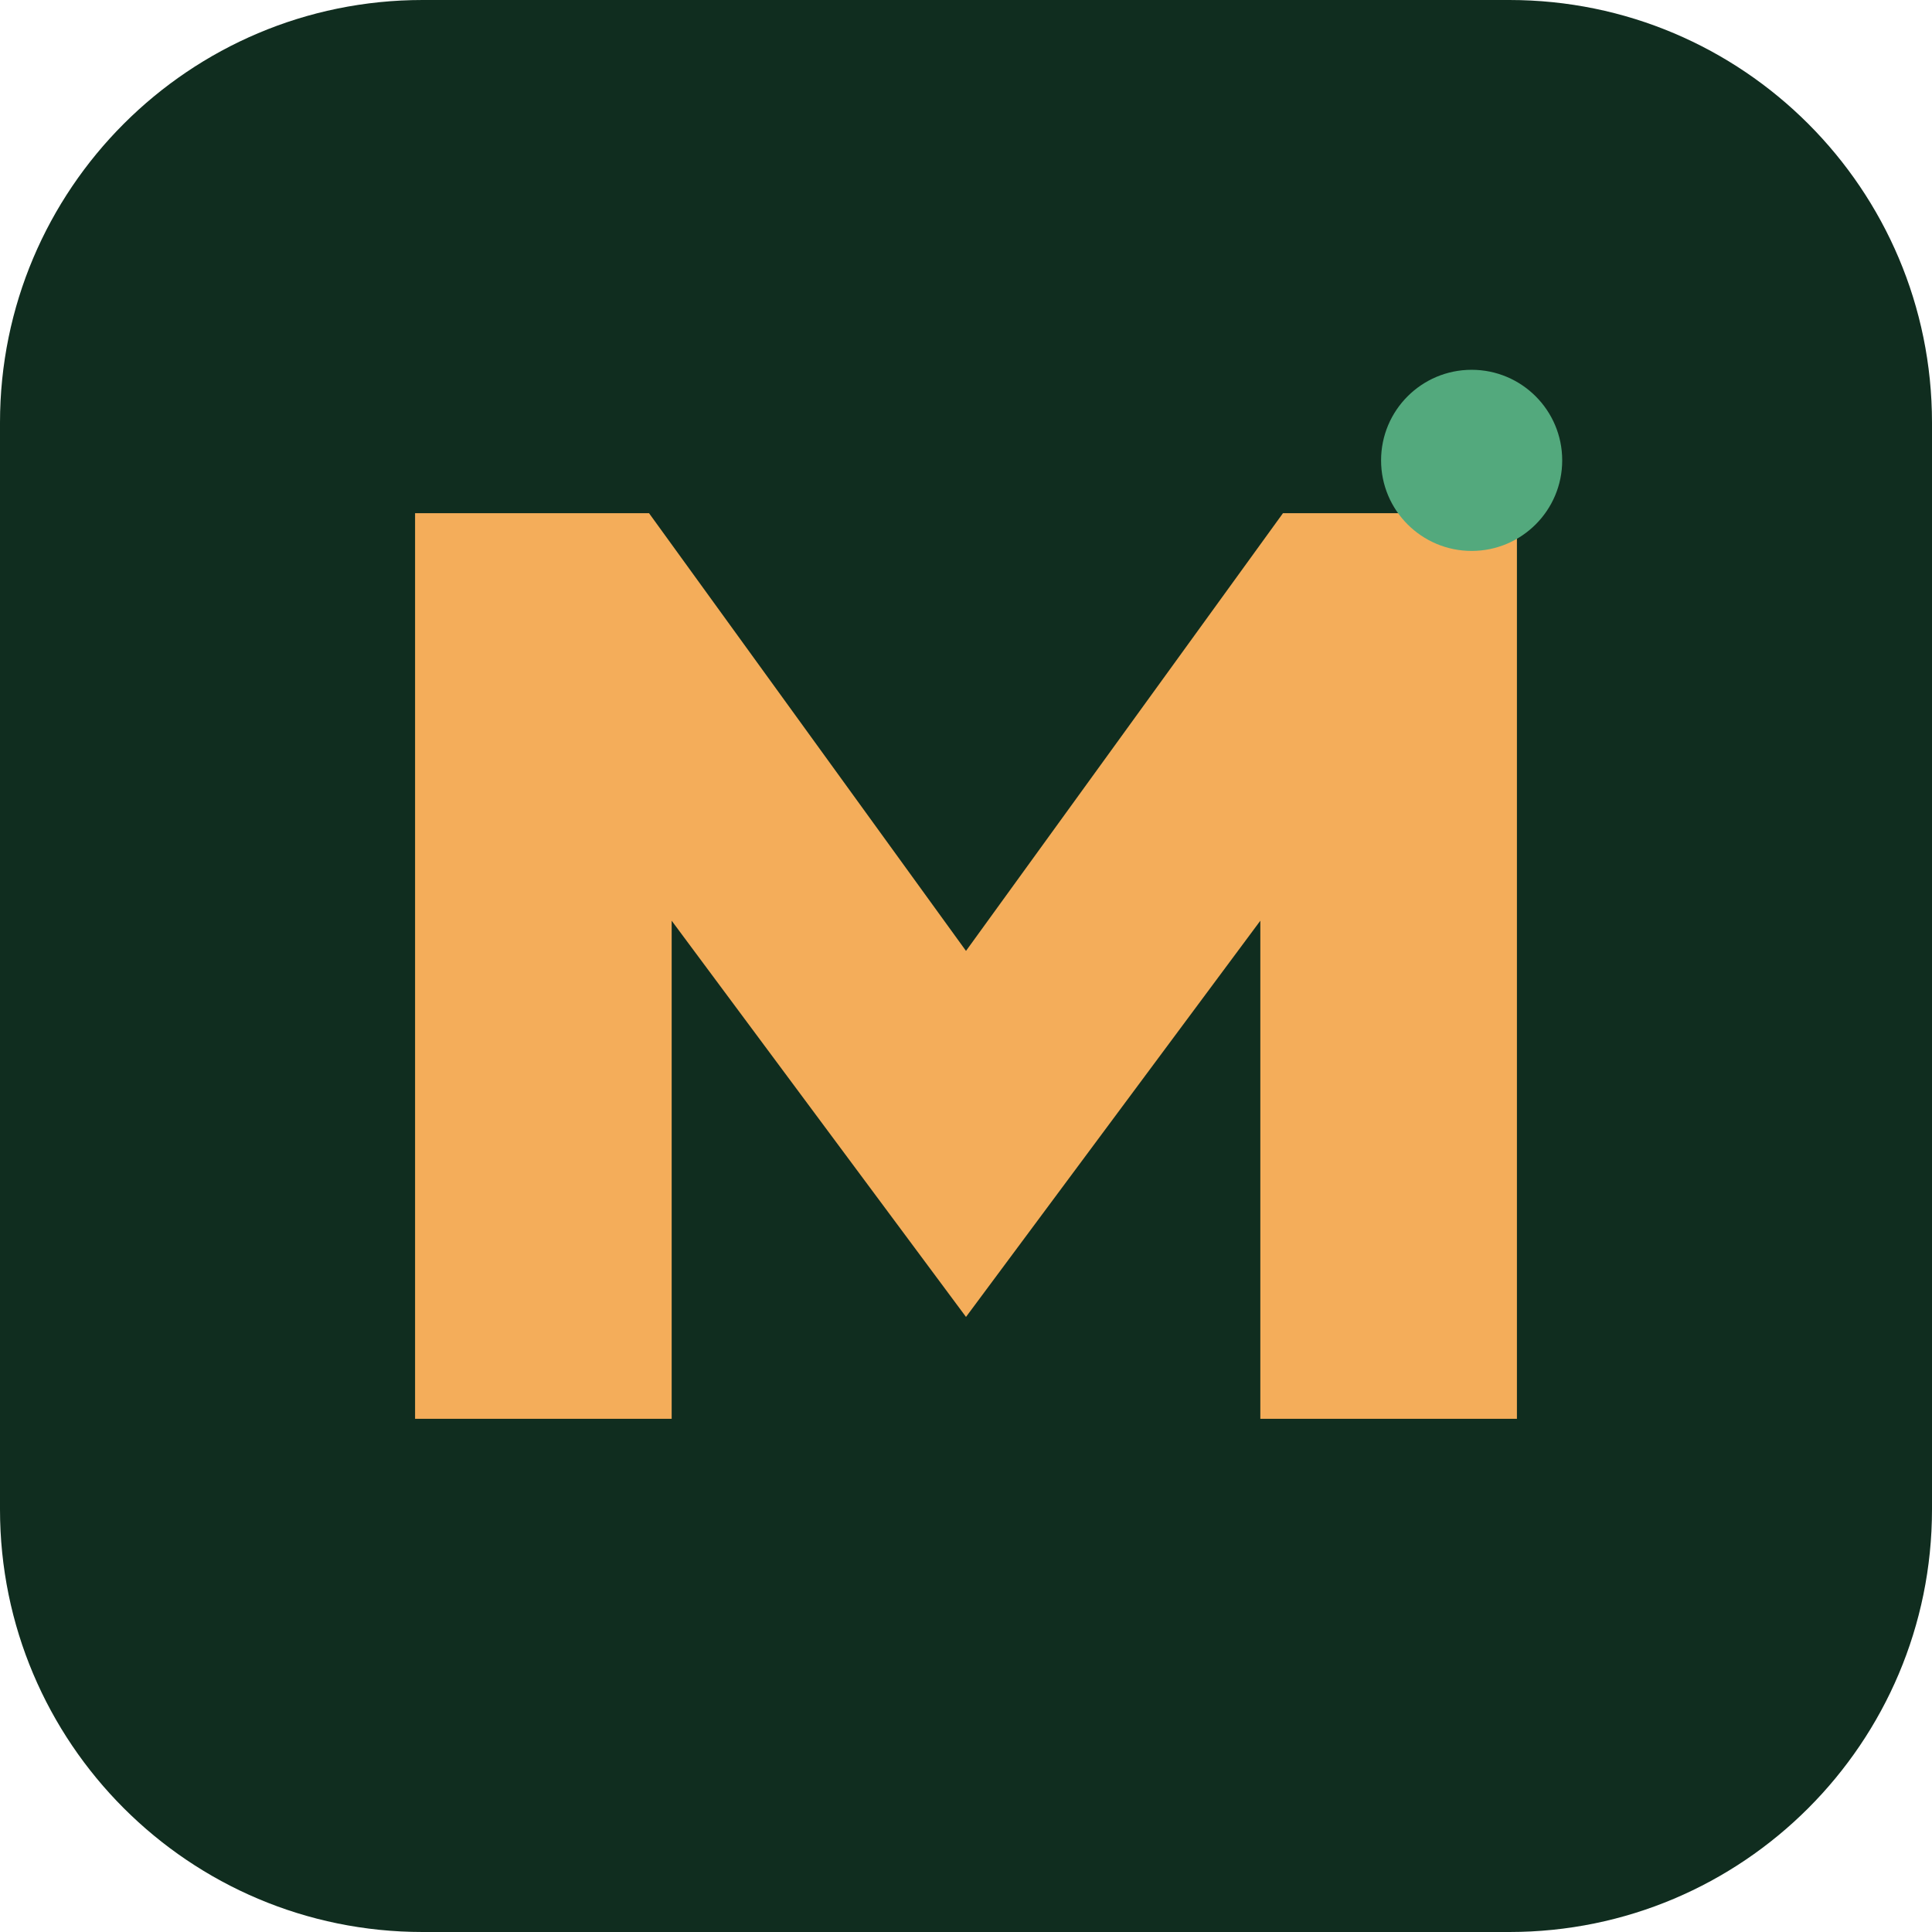
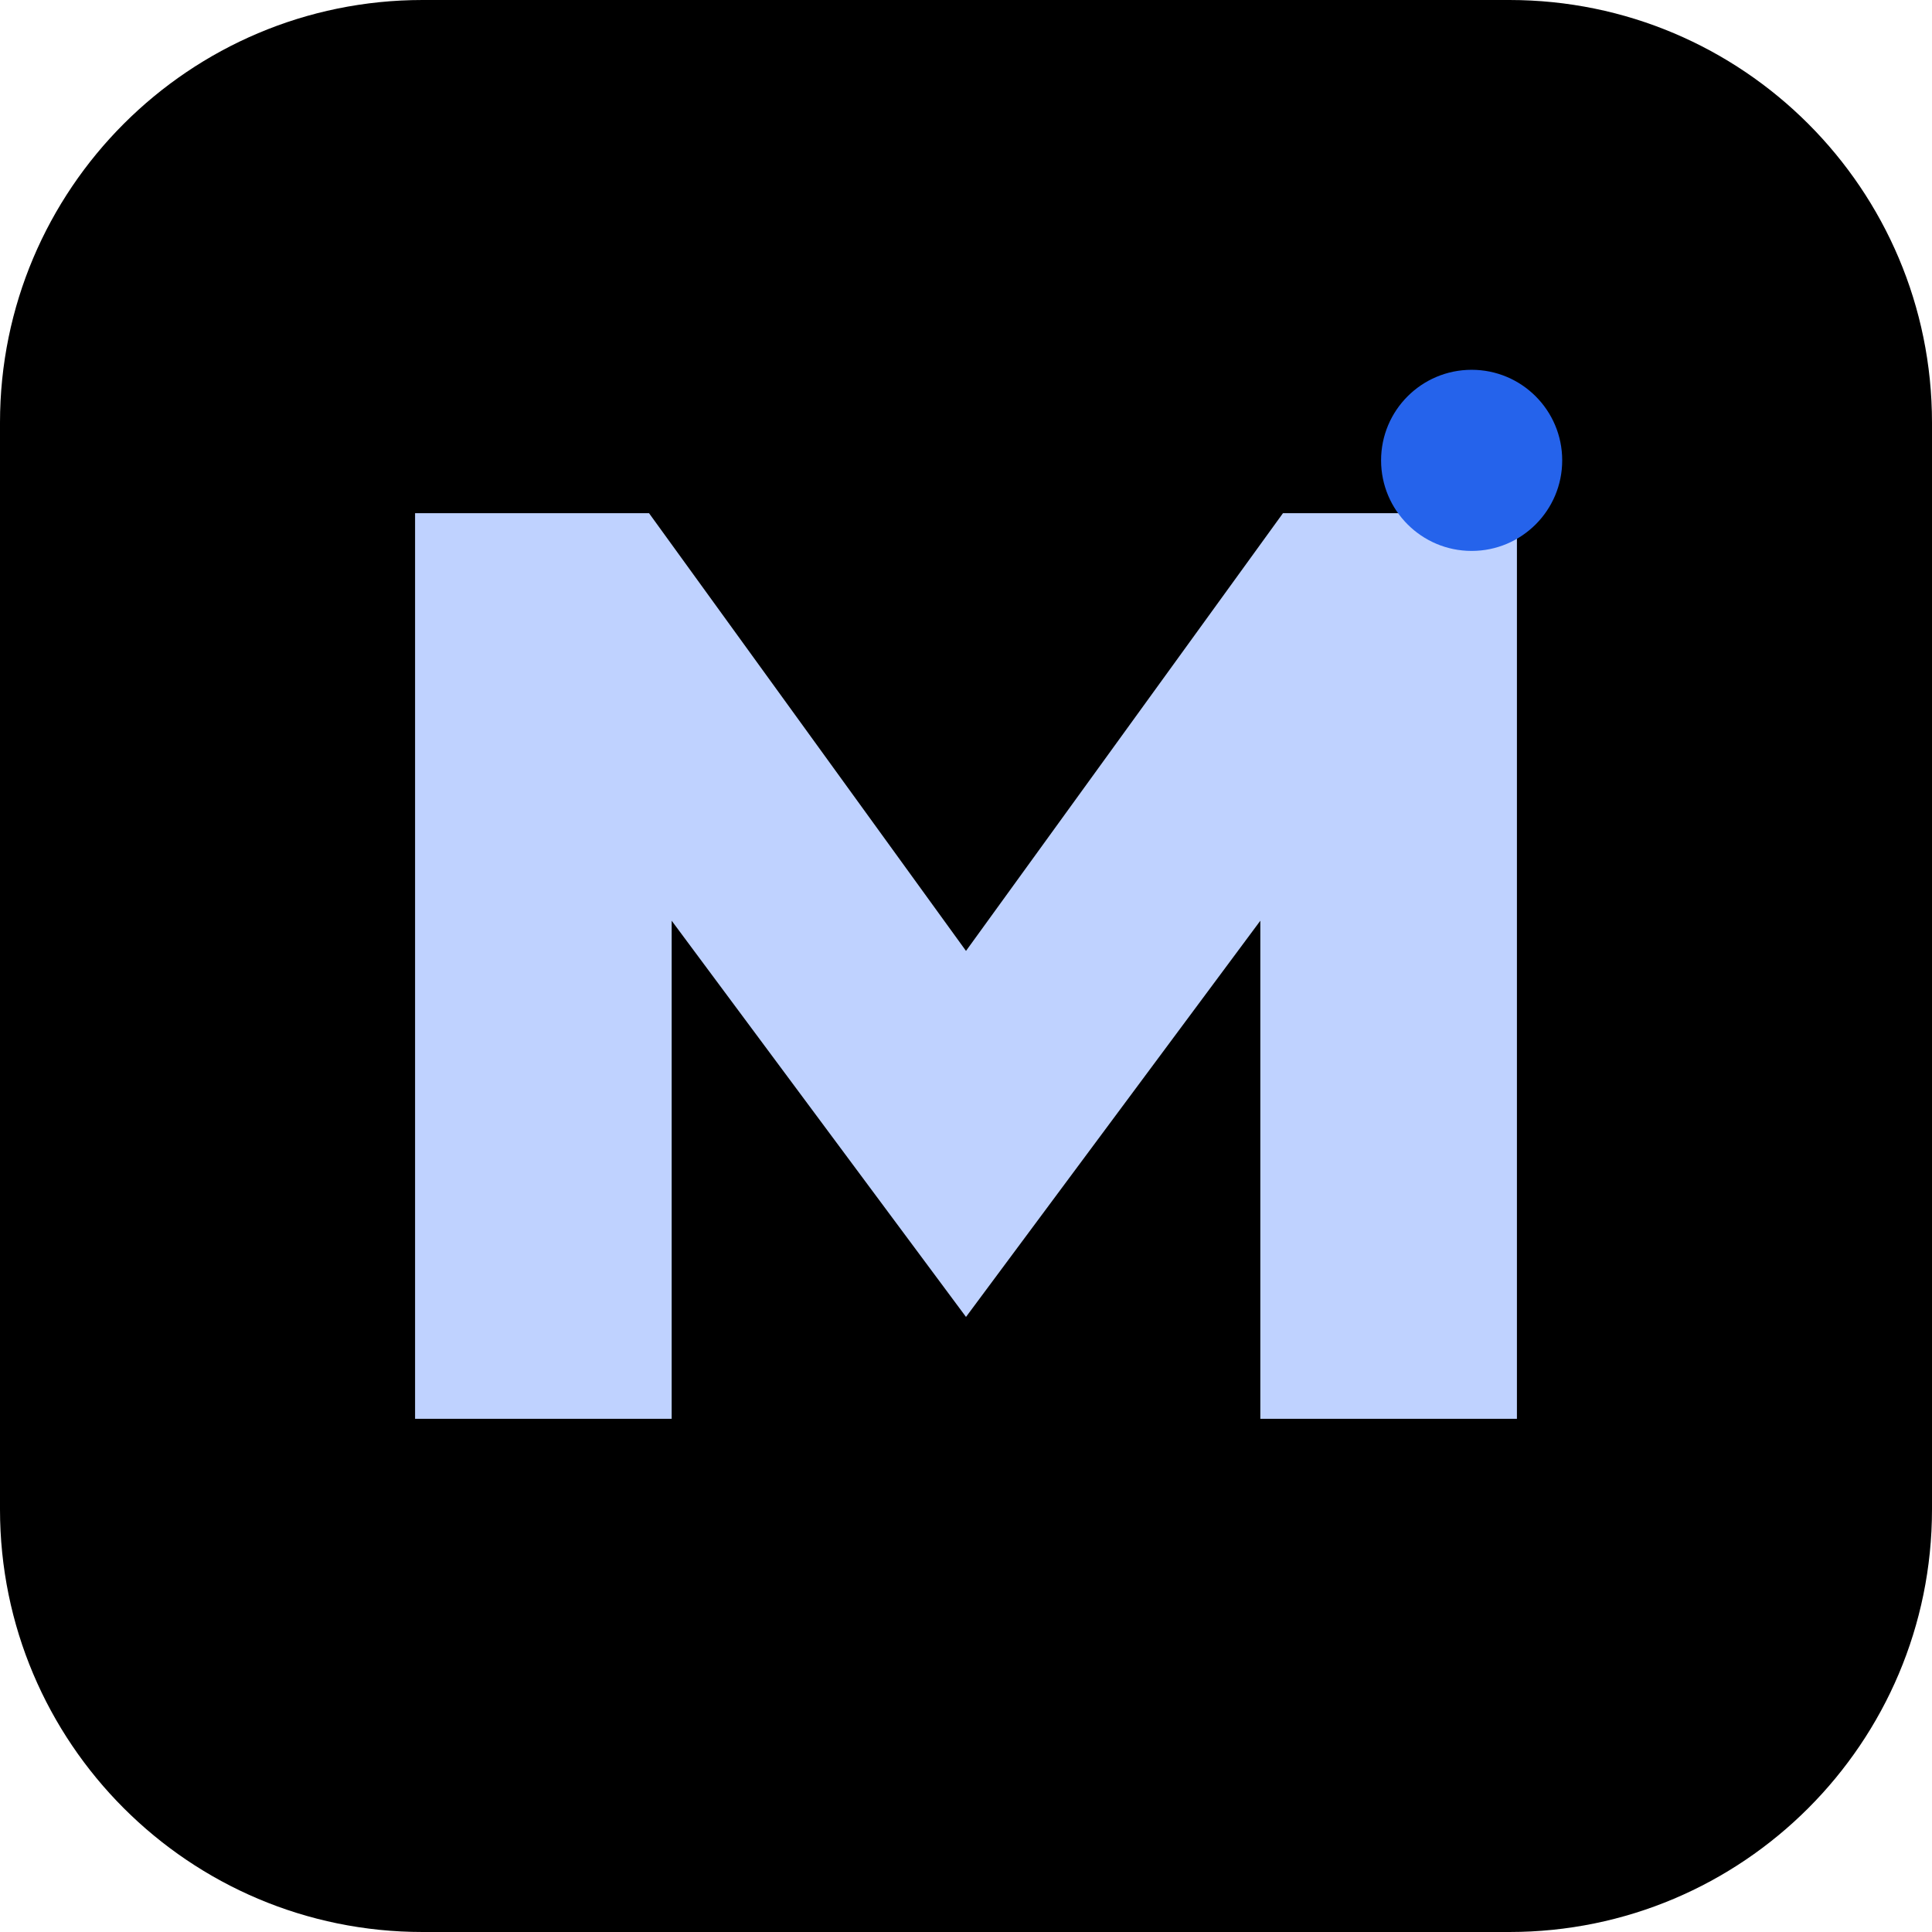
<svg xmlns="http://www.w3.org/2000/svg" viewBox="0 0 512 512">
-   <rect width="512" height="512" rx="112" fill="#102d1f" />
-   <path d="M110 376V136h62l84 116 84-116h62v240h-68V244l-78 105-78-105v132z" fill="#f4ad5a" />
-   <circle cx="390" cy="122" r="24" fill="#53a97d" />
+   <rect width="512" height="512" rx="112" fill="#000000" />
+   <path d="M110 376V136h62l84 116 84-116h62v240h-68V244l-78 105-78-105v132z" fill="#BFD2FF" />
+   <circle cx="390" cy="122" r="24" fill="#2563EB" />
</svg>
